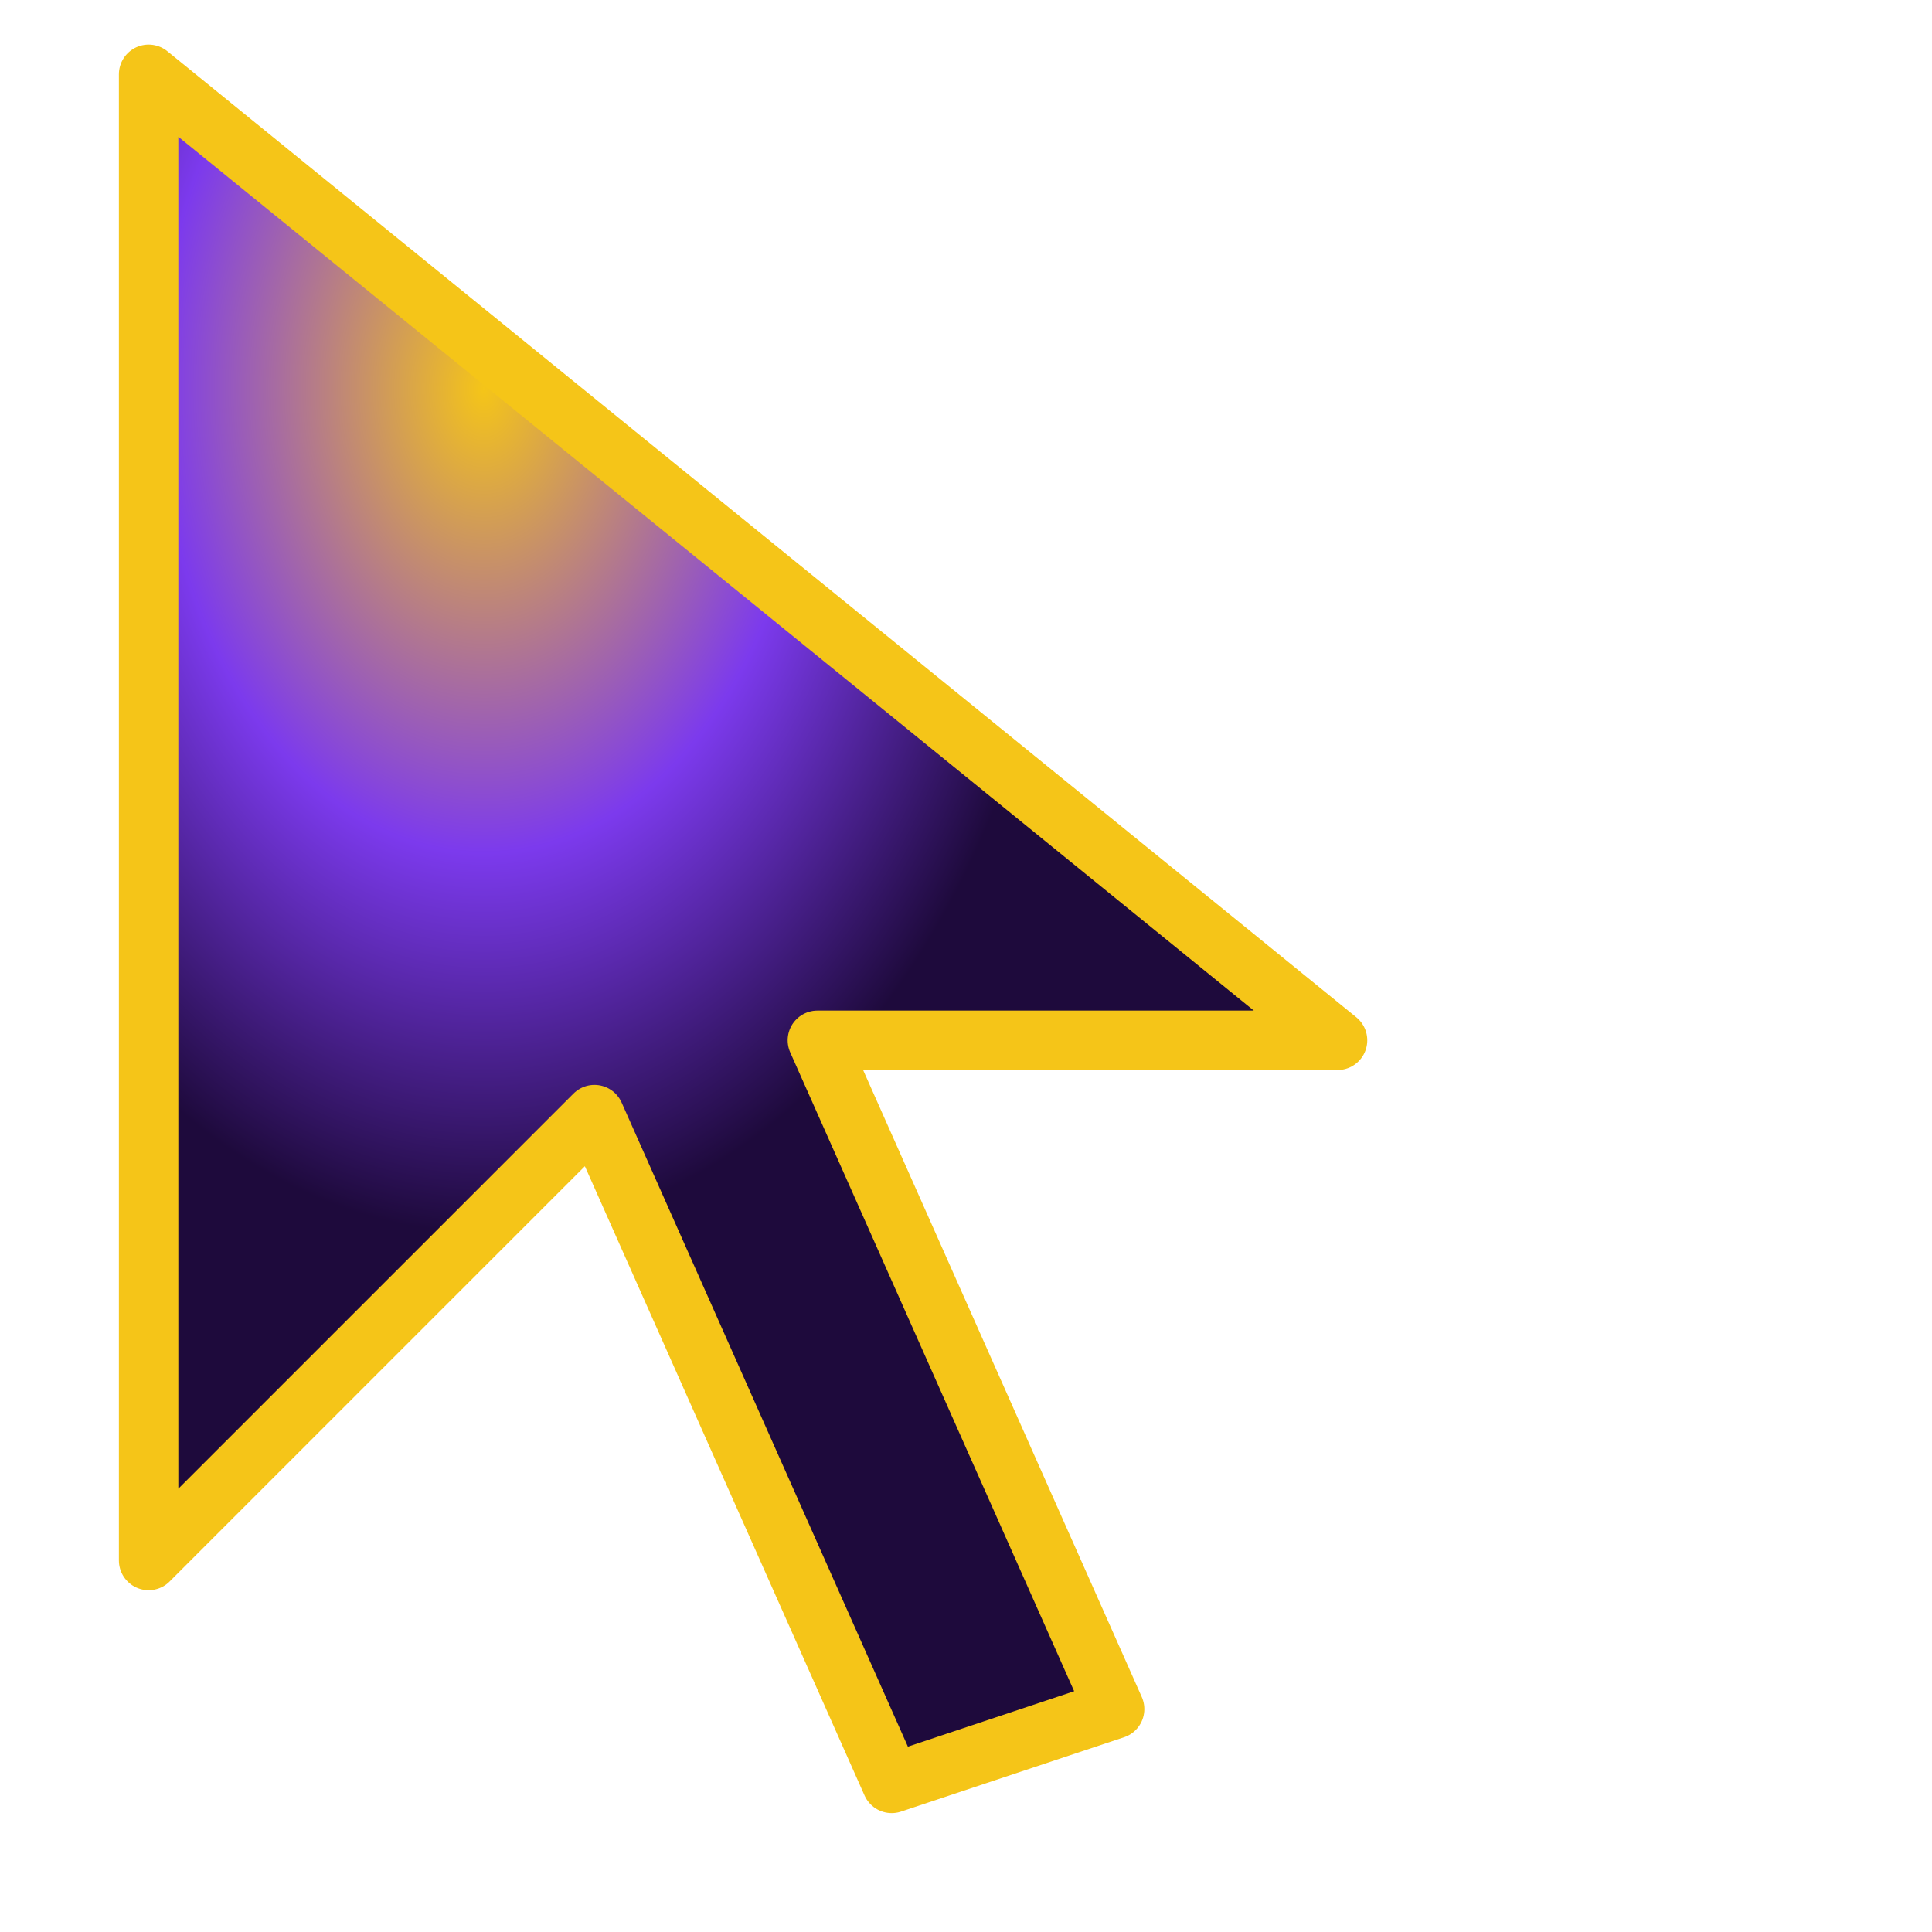
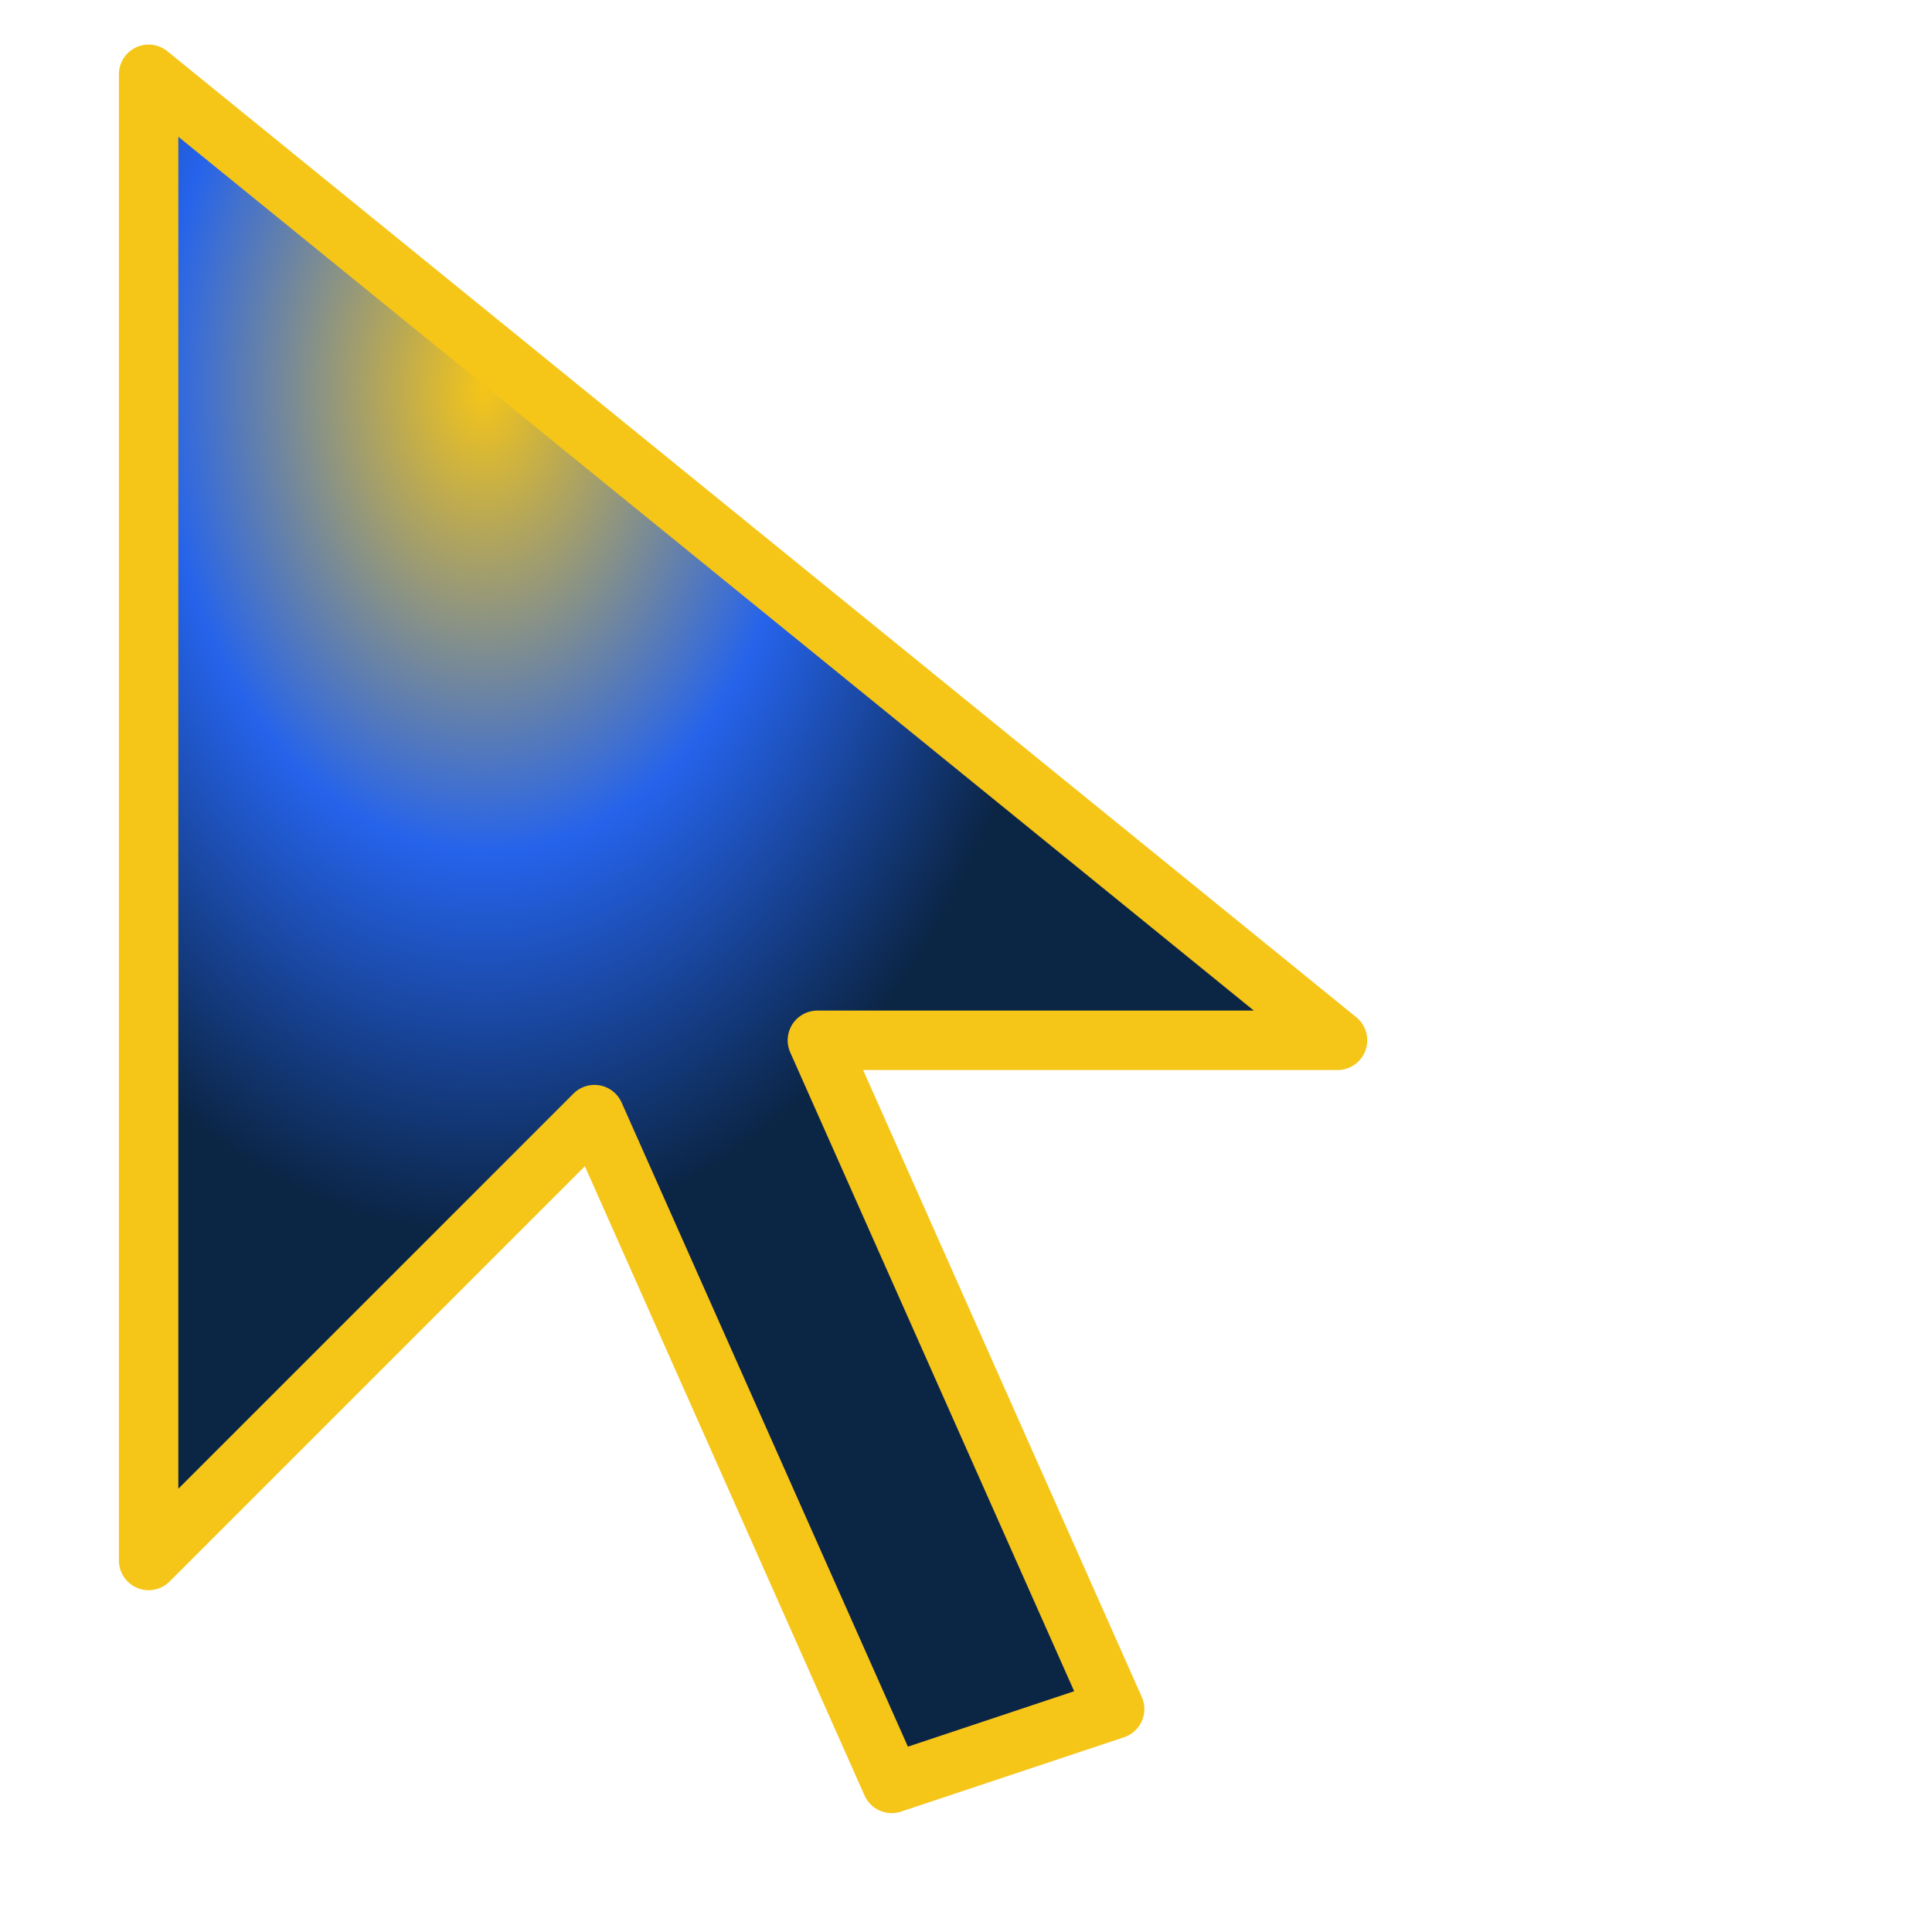
<svg xmlns="http://www.w3.org/2000/svg" viewBox="0 0 26 26">
  <defs>
    <radialGradient id="g" cx="28%" cy="18%">
      <stop offset="0%" stop-color="#F5C518" />
-       <stop offset="55%" stop-color="#7C3AED" />
-       <stop offset="100%" stop-color="#1E0A3C" />
+       <stop offset="55%" stop-color="#2563EB" />
+       <stop offset="100%" stop-color="#0B2545" />
    </radialGradient>
  </defs>
  <path d="M2 1 L2 21 L8 15 L12 24 L15 23 L11 14 L18 14 Z" fill="url(#g)" stroke="#F5C518" stroke-width="0.8" stroke-linejoin="round" />
</svg>
